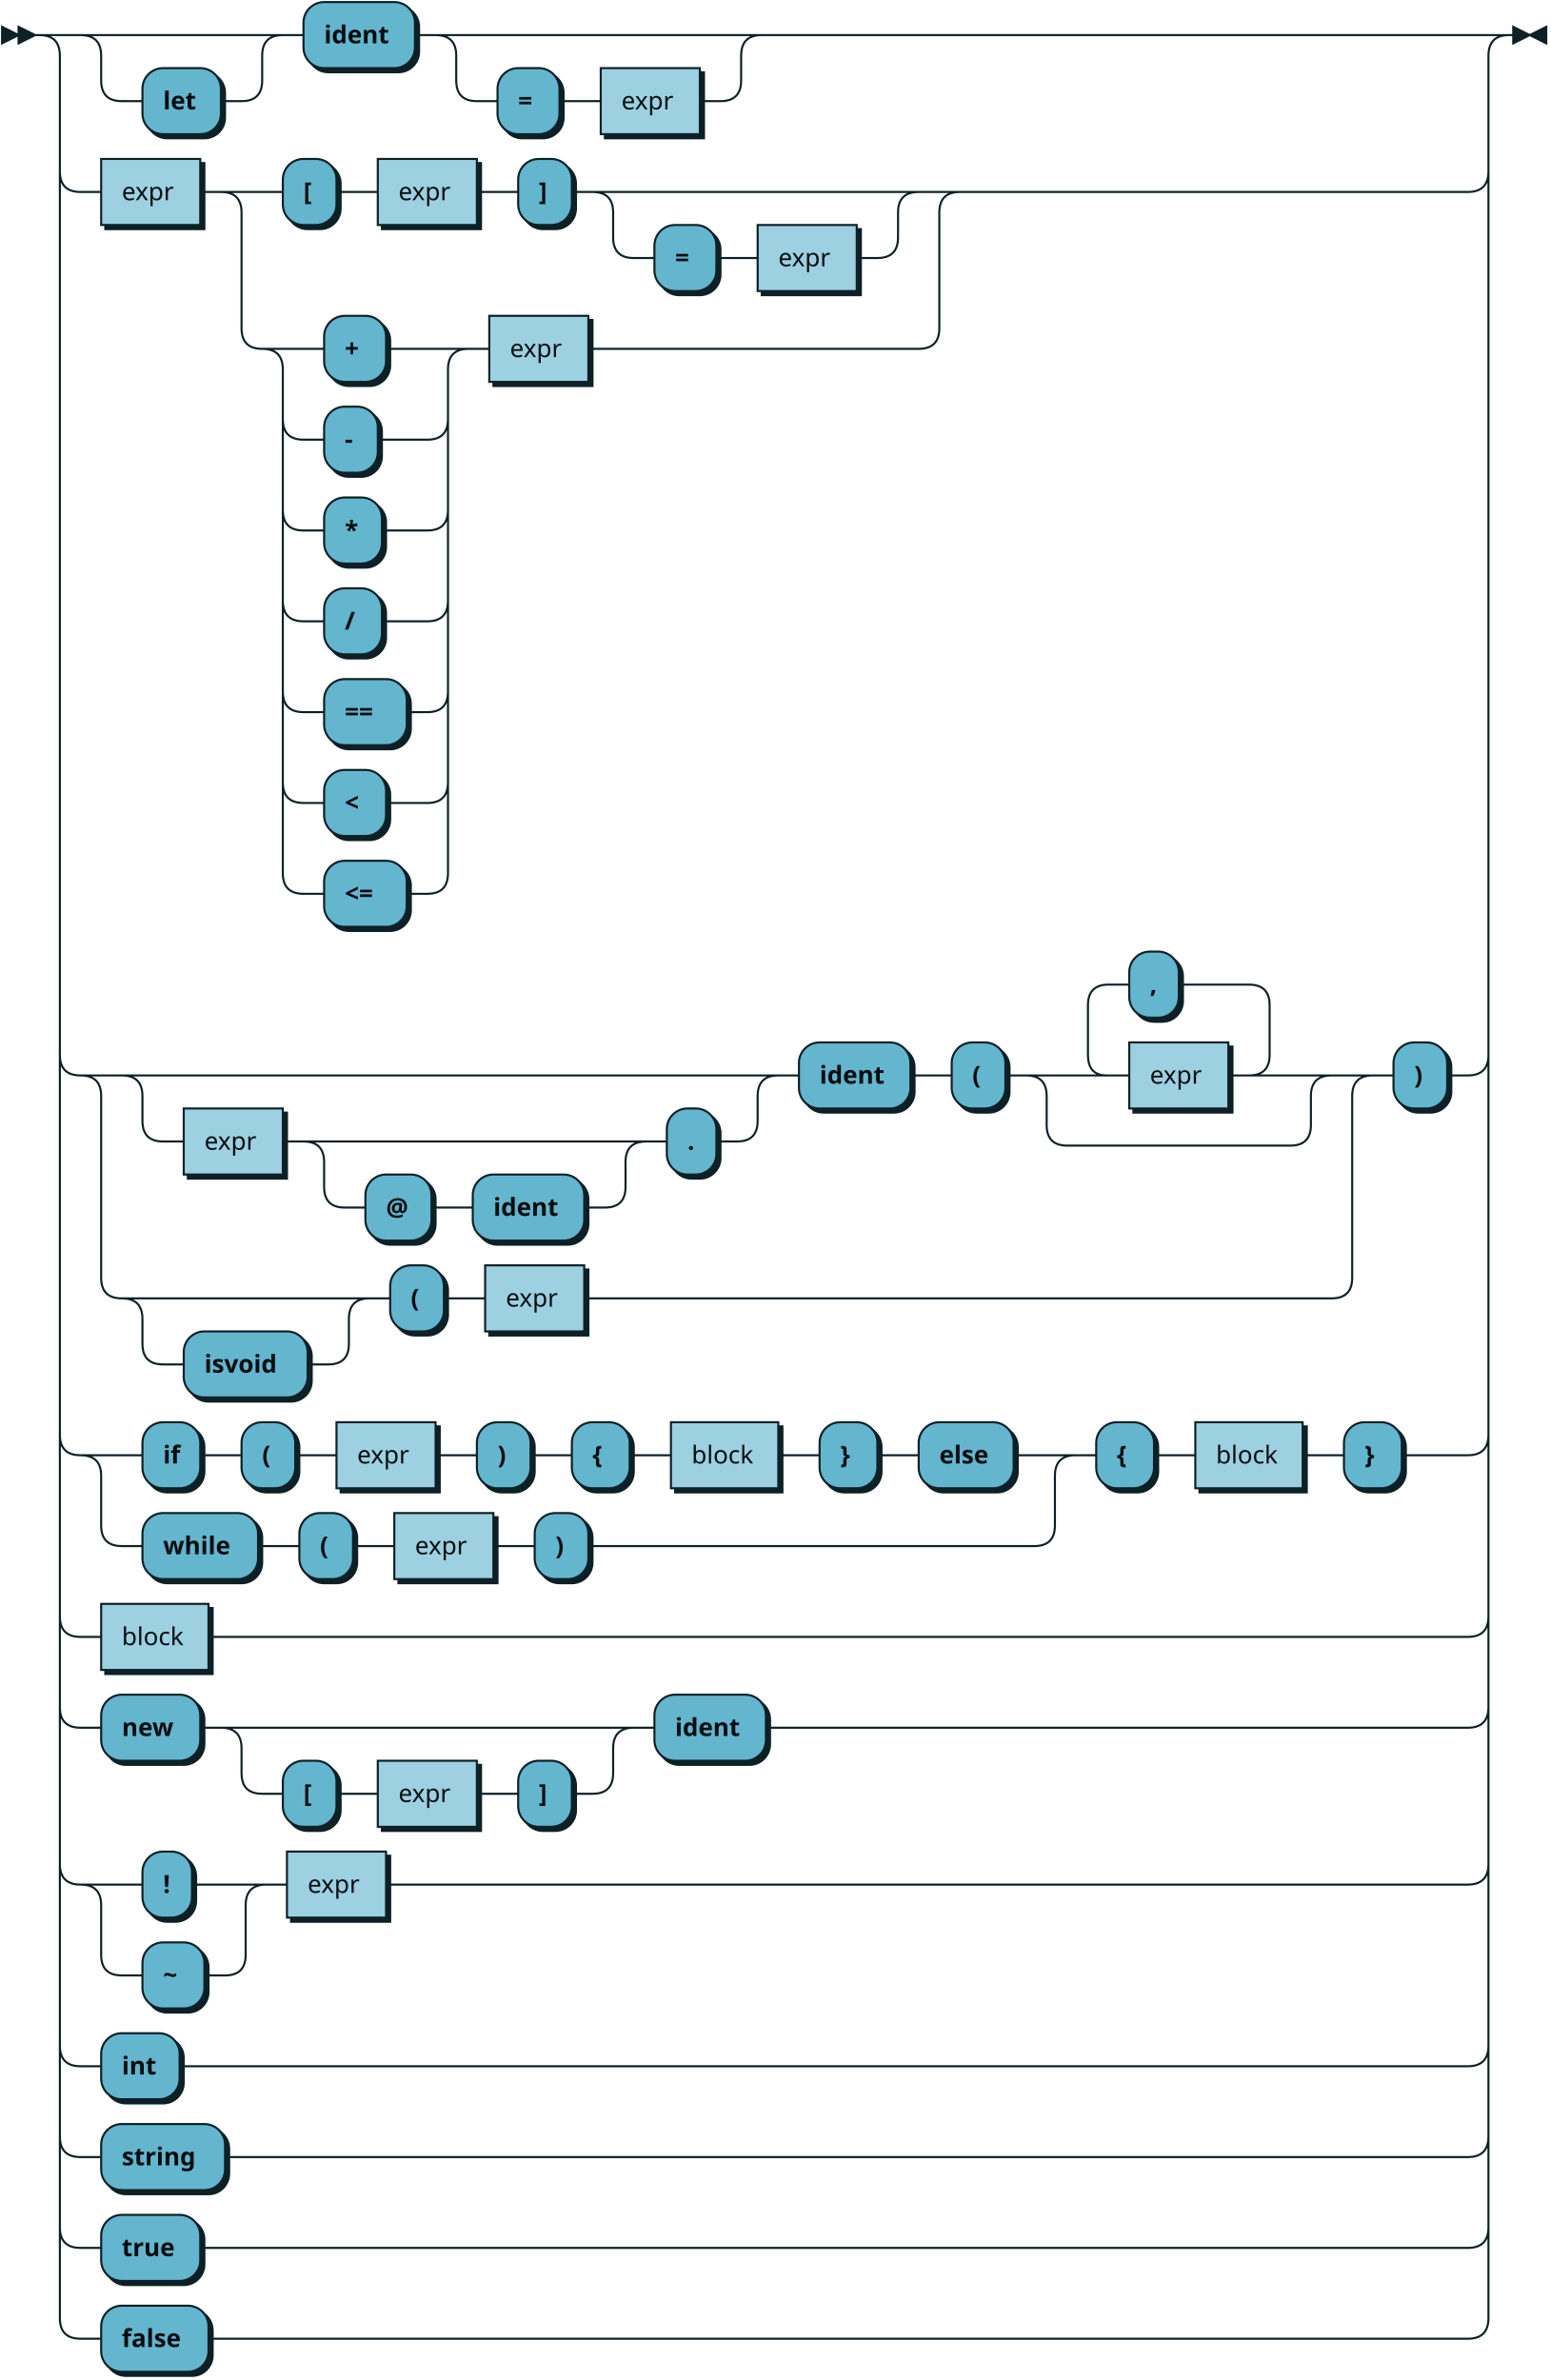
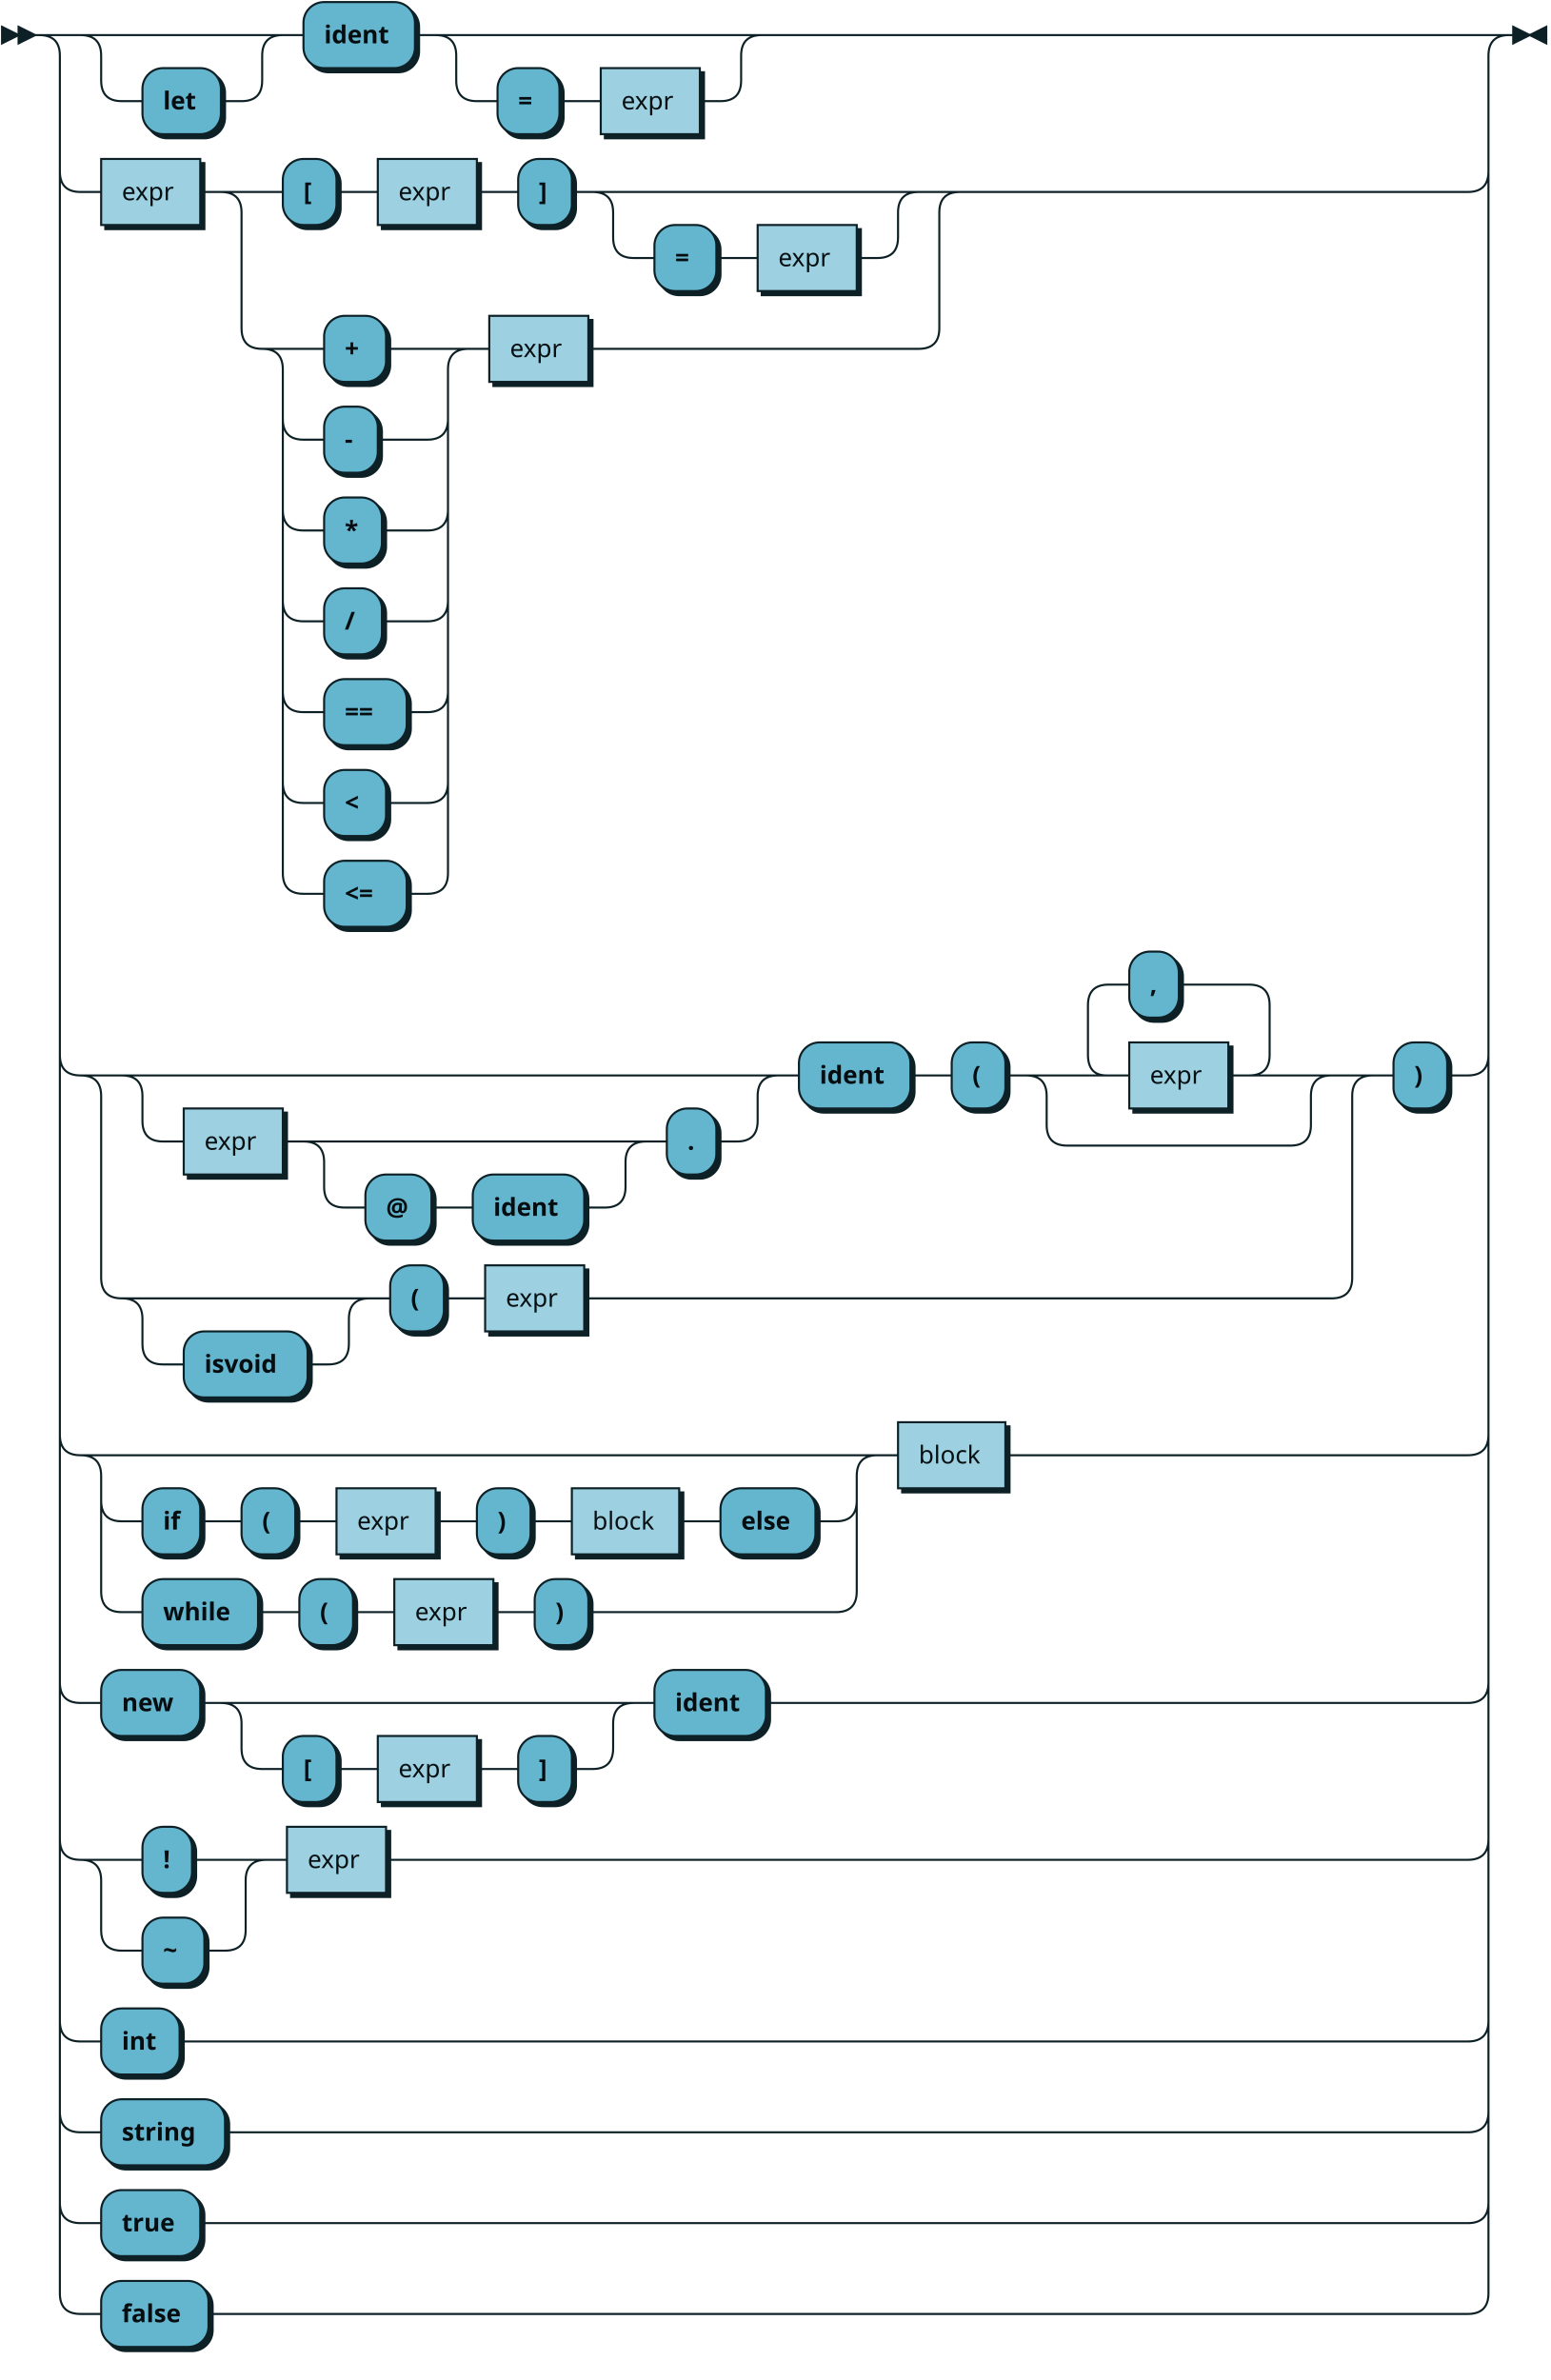
<svg xmlns="http://www.w3.org/2000/svg" xmlns:xlink="http://www.w3.org/1999/xlink" viewBox="0 0 751 1153" preserveAspectRatio="xMinYMin meet">
  <defs>
    <style type="text/css">
-         @namespace "http://www.w3.org/2000/svg";
- 
-         .line {
-           fill: none;
-           stroke: #0C2026;
-           stroke-width: 1;
-         }
- 
-         .bold-line {
-           stroke: #050D10;
-           shape-rendering: crispEdges;
-           stroke-width: 2;
-         }
- 
-         .thin-line {
-           stroke: #071417;
-           shape-rendering: crispEdges
-         }
- 
-         .filled {
-           fill: #0C2026;
-           stroke: none;
-         }
- 
-         text.terminal {
-           font-family: Verdana, Sans-serif;
-           font-size: 12px;
-           fill: #050D10;
-           font-weight: bold;
-         }
- 
-         text.nonterminal {
-           font-family: Verdana, Sans-serif;
-           font-size: 12px;
-           fill: #061013;
-           font-weight: normal;
-         }
- 
-         text.regexp {
-           font-family: Verdana, Sans-serif;
-           font-size: 12px;
-           fill: #071417;
-           font-weight: normal;
-         }
- 
-         rect,
-         circle,
-         polygon {
-           fill: #0C2026;
-           stroke: #0C2026;
-         }
- 
-         rect.terminal {
-           fill: #64B5CE;
-           stroke: #0C2026;
-           stroke-width: 1;
-         }
- 
-         rect.nonterminal {
-           fill: #9DD0E0;
-           stroke: #0C2026;
-           stroke-width: 1;
-         }
- 
-         rect.text {
-           fill: none;
-           stroke: none;
-         }
- 
-         polygon.regexp {
-           fill: #BADEE9;
-           stroke: #0C2026;
-           stroke-width: 1;
-         }
-       </style>
+     @namespace "http://www.w3.org/2000/svg";
+     .line                 {fill: none; stroke: #0C2026; stroke-width: 1;}
+     .bold-line            {stroke: #050D10; shape-rendering: crispEdges; stroke-width: 2;}
+     .thin-line            {stroke: #071417; shape-rendering: crispEdges}
+     .filled               {fill: #0C2026; stroke: none;}
+     text.terminal         {font-family: Verdana, Sans-serif;
+                             font-size: 12px;
+                             fill: #050D10;
+                             font-weight: bold;
+                           }
+     text.nonterminal      {font-family: Verdana, Sans-serif;
+                             font-size: 12px;
+                             fill: #061013;
+                             font-weight: normal;
+                           }
+     text.regexp           {font-family: Verdana, Sans-serif;
+                             font-size: 12px;
+                             fill: #071417;
+                             font-weight: normal;
+                           }
+     rect, circle, polygon {fill: #0C2026; stroke: #0C2026;}
+     rect.terminal         {fill: #64B5CE; stroke: #0C2026; stroke-width: 1;}
+     rect.nonterminal      {fill: #9DD0E0; stroke: #0C2026; stroke-width: 1;}
+     rect.text             {fill: none; stroke: none;}
+     polygon.regexp        {fill: #BADEE9; stroke: #0C2026; stroke-width: 1;}
+   </style>
  </defs>
  <polygon points="9 17 1 13 1 21" />
  <polygon points="17 17 9 13 9 21" />
  <rect x="71" y="35" width="38" height="32" rx="10" />
  <rect x="69" y="33" width="38" height="32" class="terminal" rx="10" />
  <text class="terminal" x="79" y="53">let</text>
  <rect x="149" y="3" width="54" height="32" rx="10" />
  <rect x="147" y="1" width="54" height="32" class="terminal" rx="10" />
  <text class="terminal" x="157" y="21">ident</text>
  <rect x="243" y="35" width="30" height="32" rx="10" />
  <rect x="241" y="33" width="30" height="32" class="terminal" rx="10" />
  <text class="terminal" x="251" y="53">=</text>
  <a xlink:href="#expr" xlink:title="expr">
    <rect x="293" y="35" width="48" height="32" />
    <rect x="291" y="33" width="48" height="32" class="nonterminal" />
    <text class="nonterminal" x="301" y="53">expr</text>
  </a>
  <a xlink:href="#expr" xlink:title="expr">
    <rect x="51" y="79" width="48" height="32" />
    <rect x="49" y="77" width="48" height="32" class="nonterminal" />
    <text class="nonterminal" x="59" y="97">expr</text>
  </a>
  <rect x="139" y="79" width="26" height="32" rx="10" />
  <rect x="137" y="77" width="26" height="32" class="terminal" rx="10" />
  <text class="terminal" x="147" y="97">[</text>
  <a xlink:href="#expr" xlink:title="expr">
    <rect x="185" y="79" width="48" height="32" />
    <rect x="183" y="77" width="48" height="32" class="nonterminal" />
    <text class="nonterminal" x="193" y="97">expr</text>
  </a>
  <rect x="253" y="79" width="26" height="32" rx="10" />
  <rect x="251" y="77" width="26" height="32" class="terminal" rx="10" />
  <text class="terminal" x="261" y="97">]</text>
  <rect x="319" y="111" width="30" height="32" rx="10" />
  <rect x="317" y="109" width="30" height="32" class="terminal" rx="10" />
  <text class="terminal" x="327" y="129">=</text>
  <a xlink:href="#expr" xlink:title="expr">
    <rect x="369" y="111" width="48" height="32" />
    <rect x="367" y="109" width="48" height="32" class="nonterminal" />
    <text class="nonterminal" x="377" y="129">expr</text>
  </a>
  <rect x="159" y="155" width="30" height="32" rx="10" />
  <rect x="157" y="153" width="30" height="32" class="terminal" rx="10" />
  <text class="terminal" x="167" y="173">+</text>
  <rect x="159" y="199" width="26" height="32" rx="10" />
  <rect x="157" y="197" width="26" height="32" class="terminal" rx="10" />
  <text class="terminal" x="167" y="217">-</text>
  <rect x="159" y="243" width="28" height="32" rx="10" />
  <rect x="157" y="241" width="28" height="32" class="terminal" rx="10" />
  <text class="terminal" x="167" y="261">*</text>
  <rect x="159" y="287" width="28" height="32" rx="10" />
  <rect x="157" y="285" width="28" height="32" class="terminal" rx="10" />
  <text class="terminal" x="167" y="305">/</text>
  <rect x="159" y="331" width="40" height="32" rx="10" />
  <rect x="157" y="329" width="40" height="32" class="terminal" rx="10" />
  <text class="terminal" x="167" y="349">==</text>
  <rect x="159" y="375" width="30" height="32" rx="10" />
  <rect x="157" y="373" width="30" height="32" class="terminal" rx="10" />
  <text class="terminal" x="167" y="393">&lt;</text>
  <rect x="159" y="419" width="40" height="32" rx="10" />
  <rect x="157" y="417" width="40" height="32" class="terminal" rx="10" />
  <text class="terminal" x="167" y="437">&lt;=</text>
  <a xlink:href="#expr" xlink:title="expr">
    <rect x="239" y="155" width="48" height="32" />
    <rect x="237" y="153" width="48" height="32" class="nonterminal" />
    <text class="nonterminal" x="247" y="173">expr</text>
  </a>
  <a xlink:href="#expr" xlink:title="expr">
    <rect x="91" y="539" width="48" height="32" />
    <rect x="89" y="537" width="48" height="32" class="nonterminal" />
    <text class="nonterminal" x="99" y="557">expr</text>
  </a>
  <rect x="179" y="571" width="32" height="32" rx="10" />
  <rect x="177" y="569" width="32" height="32" class="terminal" rx="10" />
  <text class="terminal" x="187" y="589">@</text>
  <rect x="231" y="571" width="54" height="32" rx="10" />
  <rect x="229" y="569" width="54" height="32" class="terminal" rx="10" />
  <text class="terminal" x="239" y="589">ident</text>
  <rect x="325" y="539" width="24" height="32" rx="10" />
  <rect x="323" y="537" width="24" height="32" class="terminal" rx="10" />
  <text class="terminal" x="333" y="557">.</text>
  <rect x="389" y="507" width="54" height="32" rx="10" />
  <rect x="387" y="505" width="54" height="32" class="terminal" rx="10" />
  <text class="terminal" x="397" y="525">ident</text>
  <rect x="463" y="507" width="26" height="32" rx="10" />
  <rect x="461" y="505" width="26" height="32" class="terminal" rx="10" />
  <text class="terminal" x="471" y="525">(</text>
  <a xlink:href="#expr" xlink:title="expr">
    <rect x="549" y="507" width="48" height="32" />
    <rect x="547" y="505" width="48" height="32" class="nonterminal" />
    <text class="nonterminal" x="557" y="525">expr</text>
  </a>
  <rect x="549" y="463" width="24" height="32" rx="10" />
  <rect x="547" y="461" width="24" height="32" class="terminal" rx="10" />
  <text class="terminal" x="557" y="481">,</text>
  <rect x="91" y="647" width="60" height="32" rx="10" />
  <rect x="89" y="645" width="60" height="32" class="terminal" rx="10" />
  <text class="terminal" x="99" y="665">isvoid</text>
  <rect x="191" y="615" width="26" height="32" rx="10" />
  <rect x="189" y="613" width="26" height="32" class="terminal" rx="10" />
  <text class="terminal" x="199" y="633">(</text>
  <a xlink:href="#expr" xlink:title="expr">
    <rect x="237" y="615" width="48" height="32" />
    <rect x="235" y="613" width="48" height="32" class="nonterminal" />
    <text class="nonterminal" x="245" y="633">expr</text>
  </a>
  <rect x="677" y="507" width="26" height="32" rx="10" />
  <rect x="675" y="505" width="26" height="32" class="terminal" rx="10" />
  <text class="terminal" x="685" y="525">)</text>
-   <rect x="71" y="691" width="28" height="32" rx="10" />
-   <rect x="69" y="689" width="28" height="32" class="terminal" rx="10" />
-   <text class="terminal" x="79" y="709">if</text>
-   <rect x="119" y="691" width="26" height="32" rx="10" />
-   <rect x="117" y="689" width="26" height="32" class="terminal" rx="10" />
-   <text class="terminal" x="127" y="709">(</text>
-   <a xlink:href="#expr" xlink:title="expr">
-     <rect x="165" y="691" width="48" height="32" />
-     <rect x="163" y="689" width="48" height="32" class="nonterminal" />
-     <text class="nonterminal" x="173" y="709">expr</text>
-   </a>
-   <rect x="233" y="691" width="26" height="32" rx="10" />
-   <rect x="231" y="689" width="26" height="32" class="terminal" rx="10" />
-   <text class="terminal" x="241" y="709">)</text>
-   <rect x="279" y="691" width="28" height="32" rx="10" />
-   <rect x="277" y="689" width="28" height="32" class="terminal" rx="10" />
-   <text class="terminal" x="287" y="709">{</text>
+   <rect x="71" y="723" width="28" height="32" rx="10" />
+   <rect x="69" y="721" width="28" height="32" class="terminal" rx="10" />
+   <text class="terminal" x="79" y="741">if</text>
+   <rect x="119" y="723" width="26" height="32" rx="10" />
+   <rect x="117" y="721" width="26" height="32" class="terminal" rx="10" />
+   <text class="terminal" x="127" y="741">(</text>
+   <a xlink:href="#expr" xlink:title="expr">
+     <rect x="165" y="723" width="48" height="32" />
+     <rect x="163" y="721" width="48" height="32" class="nonterminal" />
+     <text class="nonterminal" x="173" y="741">expr</text>
+   </a>
+   <rect x="233" y="723" width="26" height="32" rx="10" />
+   <rect x="231" y="721" width="26" height="32" class="terminal" rx="10" />
+   <text class="terminal" x="241" y="741">)</text>
  <a xlink:href="#block" xlink:title="block">
-     <rect x="327" y="691" width="52" height="32" />
-     <rect x="325" y="689" width="52" height="32" class="nonterminal" />
-     <text class="nonterminal" x="335" y="709">block</text>
-   </a>
-   <rect x="399" y="691" width="28" height="32" rx="10" />
-   <rect x="397" y="689" width="28" height="32" class="terminal" rx="10" />
-   <text class="terminal" x="407" y="709">}</text>
-   <rect x="447" y="691" width="46" height="32" rx="10" />
-   <rect x="445" y="689" width="46" height="32" class="terminal" rx="10" />
-   <text class="terminal" x="455" y="709">else</text>
-   <rect x="71" y="735" width="56" height="32" rx="10" />
-   <rect x="69" y="733" width="56" height="32" class="terminal" rx="10" />
-   <text class="terminal" x="79" y="753">while</text>
-   <rect x="147" y="735" width="26" height="32" rx="10" />
-   <rect x="145" y="733" width="26" height="32" class="terminal" rx="10" />
-   <text class="terminal" x="155" y="753">(</text>
-   <a xlink:href="#expr" xlink:title="expr">
-     <rect x="193" y="735" width="48" height="32" />
-     <rect x="191" y="733" width="48" height="32" class="nonterminal" />
-     <text class="nonterminal" x="201" y="753">expr</text>
-   </a>
-   <rect x="261" y="735" width="26" height="32" rx="10" />
-   <rect x="259" y="733" width="26" height="32" class="terminal" rx="10" />
-   <text class="terminal" x="269" y="753">)</text>
-   <rect x="533" y="691" width="28" height="32" rx="10" />
-   <rect x="531" y="689" width="28" height="32" class="terminal" rx="10" />
-   <text class="terminal" x="541" y="709">{</text>
+     <rect x="279" y="723" width="52" height="32" />
+     <rect x="277" y="721" width="52" height="32" class="nonterminal" />
+     <text class="nonterminal" x="287" y="741">block</text>
+   </a>
+   <rect x="351" y="723" width="46" height="32" rx="10" />
+   <rect x="349" y="721" width="46" height="32" class="terminal" rx="10" />
+   <text class="terminal" x="359" y="741">else</text>
+   <rect x="71" y="767" width="56" height="32" rx="10" />
+   <rect x="69" y="765" width="56" height="32" class="terminal" rx="10" />
+   <text class="terminal" x="79" y="785">while</text>
+   <rect x="147" y="767" width="26" height="32" rx="10" />
+   <rect x="145" y="765" width="26" height="32" class="terminal" rx="10" />
+   <text class="terminal" x="155" y="785">(</text>
+   <a xlink:href="#expr" xlink:title="expr">
+     <rect x="193" y="767" width="48" height="32" />
+     <rect x="191" y="765" width="48" height="32" class="nonterminal" />
+     <text class="nonterminal" x="201" y="785">expr</text>
+   </a>
+   <rect x="261" y="767" width="26" height="32" rx="10" />
+   <rect x="259" y="765" width="26" height="32" class="terminal" rx="10" />
+   <text class="terminal" x="269" y="785">)</text>
  <a xlink:href="#block" xlink:title="block">
-     <rect x="581" y="691" width="52" height="32" />
-     <rect x="579" y="689" width="52" height="32" class="nonterminal" />
-     <text class="nonterminal" x="589" y="709">block</text>
-   </a>
-   <rect x="653" y="691" width="28" height="32" rx="10" />
-   <rect x="651" y="689" width="28" height="32" class="terminal" rx="10" />
-   <text class="terminal" x="661" y="709">}</text>
-   <a xlink:href="#block" xlink:title="block">
-     <rect x="51" y="779" width="52" height="32" />
-     <rect x="49" y="777" width="52" height="32" class="nonterminal" />
-     <text class="nonterminal" x="59" y="797">block</text>
-   </a>
-   <rect x="51" y="823" width="48" height="32" rx="10" />
-   <rect x="49" y="821" width="48" height="32" class="terminal" rx="10" />
-   <text class="terminal" x="59" y="841">new</text>
-   <rect x="139" y="855" width="26" height="32" rx="10" />
-   <rect x="137" y="853" width="26" height="32" class="terminal" rx="10" />
-   <text class="terminal" x="147" y="873">[</text>
-   <a xlink:href="#expr" xlink:title="expr">
-     <rect x="185" y="855" width="48" height="32" />
-     <rect x="183" y="853" width="48" height="32" class="nonterminal" />
-     <text class="nonterminal" x="193" y="873">expr</text>
-   </a>
-   <rect x="253" y="855" width="26" height="32" rx="10" />
-   <rect x="251" y="853" width="26" height="32" class="terminal" rx="10" />
-   <text class="terminal" x="261" y="873">]</text>
-   <rect x="319" y="823" width="54" height="32" rx="10" />
-   <rect x="317" y="821" width="54" height="32" class="terminal" rx="10" />
-   <text class="terminal" x="327" y="841">ident</text>
-   <rect x="71" y="899" width="24" height="32" rx="10" />
-   <rect x="69" y="897" width="24" height="32" class="terminal" rx="10" />
-   <text class="terminal" x="79" y="917">!</text>
-   <rect x="71" y="943" width="30" height="32" rx="10" />
-   <rect x="69" y="941" width="30" height="32" class="terminal" rx="10" />
-   <text class="terminal" x="79" y="961">~</text>
-   <a xlink:href="#expr" xlink:title="expr">
-     <rect x="141" y="899" width="48" height="32" />
-     <rect x="139" y="897" width="48" height="32" class="nonterminal" />
-     <text class="nonterminal" x="149" y="917">expr</text>
-   </a>
-   <rect x="51" y="987" width="38" height="32" rx="10" />
-   <rect x="49" y="985" width="38" height="32" class="terminal" rx="10" />
-   <text class="terminal" x="59" y="1005">int</text>
-   <rect x="51" y="1031" width="60" height="32" rx="10" />
-   <rect x="49" y="1029" width="60" height="32" class="terminal" rx="10" />
-   <text class="terminal" x="59" y="1049">string</text>
-   <rect x="51" y="1075" width="48" height="32" rx="10" />
-   <rect x="49" y="1073" width="48" height="32" class="terminal" rx="10" />
-   <text class="terminal" x="59" y="1093">true</text>
-   <rect x="51" y="1119" width="52" height="32" rx="10" />
-   <rect x="49" y="1117" width="52" height="32" class="terminal" rx="10" />
-   <text class="terminal" x="59" y="1137">false</text>
-   <path class="line" d="m17 17 h2 m40 0 h10 m0 0 h48 m-78 0 h20 m58 0 h20 m-98 0 q10 0 10 10 m78 0 q0 -10 10 -10 m-88 10 v12 m78 0 v-12 m-78 12 q0 10 10 10 m58 0 q10 0 10 -10 m-68 10 h10 m38 0 h10 m20 -32 h10 m54 0 h10 m20 0 h10 m0 0 h108 m-138 0 h20 m118 0 h20 m-158 0 q10 0 10 10 m138 0 q0 -10 10 -10 m-148 10 v12 m138 0 v-12 m-138 12 q0 10 10 10 m118 0 q10 0 10 -10 m-128 10 h10 m30 0 h10 m0 0 h10 m48 0 h10 m20 -32 h342 m-692 0 h20 m672 0 h20 m-712 0 q10 0 10 10 m692 0 q0 -10 10 -10 m-702 10 v56 m692 0 v-56 m-692 56 q0 10 10 10 m672 0 q10 0 10 -10 m-682 10 h10 m48 0 h10 m20 0 h10 m26 0 h10 m0 0 h10 m48 0 h10 m0 0 h10 m26 0 h10 m20 0 h10 m0 0 h108 m-138 0 h20 m118 0 h20 m-158 0 q10 0 10 10 m138 0 q0 -10 10 -10 m-148 10 v12 m138 0 v-12 m-138 12 q0 10 10 10 m118 0 q10 0 10 -10 m-128 10 h10 m30 0 h10 m0 0 h10 m48 0 h10 m-318 -32 h20 m318 0 h20 m-358 0 q10 0 10 10 m338 0 q0 -10 10 -10 m-348 10 v56 m338 0 v-56 m-338 56 q0 10 10 10 m318 0 q10 0 10 -10 m-308 10 h10 m30 0 h10 m0 0 h10 m-80 0 h20 m60 0 h20 m-100 0 q10 0 10 10 m80 0 q0 -10 10 -10 m-90 10 v24 m80 0 v-24 m-80 24 q0 10 10 10 m60 0 q10 0 10 -10 m-70 10 h10 m26 0 h10 m0 0 h14 m-70 -10 v20 m80 0 v-20 m-80 20 v24 m80 0 v-24 m-80 24 q0 10 10 10 m60 0 q10 0 10 -10 m-70 10 h10 m28 0 h10 m0 0 h12 m-70 -10 v20 m80 0 v-20 m-80 20 v24 m80 0 v-24 m-80 24 q0 10 10 10 m60 0 q10 0 10 -10 m-70 10 h10 m28 0 h10 m0 0 h12 m-70 -10 v20 m80 0 v-20 m-80 20 v24 m80 0 v-24 m-80 24 q0 10 10 10 m60 0 q10 0 10 -10 m-70 10 h10 m40 0 h10 m-70 -10 v20 m80 0 v-20 m-80 20 v24 m80 0 v-24 m-80 24 q0 10 10 10 m60 0 q10 0 10 -10 m-70 10 h10 m30 0 h10 m0 0 h10 m-70 -10 v20 m80 0 v-20 m-80 20 v24 m80 0 v-24 m-80 24 q0 10 10 10 m60 0 q10 0 10 -10 m-70 10 h10 m40 0 h10 m20 -264 h10 m48 0 h10 m0 0 h150 m20 -76 h246 m-682 -10 v20 m692 0 v-20 m-692 20 v408 m692 0 v-408 m-692 408 q0 10 10 10 m672 0 q10 0 10 -10 m-642 10 h10 m0 0 h268 m-298 0 h20 m278 0 h20 m-318 0 q10 0 10 10 m298 0 q0 -10 10 -10 m-308 10 v12 m298 0 v-12 m-298 12 q0 10 10 10 m278 0 q10 0 10 -10 m-288 10 h10 m48 0 h10 m20 0 h10 m0 0 h116 m-146 0 h20 m126 0 h20 m-166 0 q10 0 10 10 m146 0 q0 -10 10 -10 m-156 10 v12 m146 0 v-12 m-146 12 q0 10 10 10 m126 0 q10 0 10 -10 m-136 10 h10 m32 0 h10 m0 0 h10 m54 0 h10 m20 -32 h10 m24 0 h10 m20 -32 h10 m54 0 h10 m0 0 h10 m26 0 h10 m40 0 h10 m48 0 h10 m-88 0 l20 0 m-1 0 q-9 0 -9 -10 l0 -24 q0 -10 10 -10 m68 44 l20 0 m-20 0 q10 0 10 -10 l0 -24 q0 -10 -10 -10 m-68 0 h10 m24 0 h10 m0 0 h24 m-108 44 h20 m108 0 h20 m-148 0 q10 0 10 10 m128 0 q0 -10 10 -10 m-138 10 v14 m128 0 v-14 m-128 14 q0 10 10 10 m108 0 q10 0 10 -10 m-118 10 h10 m0 0 h98 m-586 -34 h20 m586 0 h20 m-626 0 q10 0 10 10 m606 0 q0 -10 10 -10 m-616 10 v88 m606 0 v-88 m-606 88 q0 10 10 10 m586 0 q10 0 10 -10 m-576 10 h10 m0 0 h70 m-100 0 h20 m80 0 h20 m-120 0 q10 0 10 10 m100 0 q0 -10 10 -10 m-110 10 v12 m100 0 v-12 m-100 12 q0 10 10 10 m80 0 q10 0 10 -10 m-90 10 h10 m60 0 h10 m20 -32 h10 m26 0 h10 m0 0 h10 m48 0 h10 m0 0 h352 m20 -108 h10 m26 0 h10 m-682 -10 v20 m692 0 v-20 m-692 20 v164 m692 0 v-164 m-692 164 q0 10 10 10 m672 0 q10 0 10 -10 m-662 10 h10 m28 0 h10 m0 0 h10 m26 0 h10 m0 0 h10 m48 0 h10 m0 0 h10 m26 0 h10 m0 0 h10 m28 0 h10 m0 0 h10 m52 0 h10 m0 0 h10 m28 0 h10 m0 0 h10 m46 0 h10 m-462 0 h20 m442 0 h20 m-482 0 q10 0 10 10 m462 0 q0 -10 10 -10 m-472 10 v24 m462 0 v-24 m-462 24 q0 10 10 10 m442 0 q10 0 10 -10 m-452 10 h10 m56 0 h10 m0 0 h10 m26 0 h10 m0 0 h10 m48 0 h10 m0 0 h10 m26 0 h10 m0 0 h206 m20 -44 h10 m28 0 h10 m0 0 h10 m52 0 h10 m0 0 h10 m28 0 h10 m0 0 h22 m-682 -10 v20 m692 0 v-20 m-692 20 v68 m692 0 v-68 m-692 68 q0 10 10 10 m672 0 q10 0 10 -10 m-682 10 h10 m52 0 h10 m0 0 h600 m-682 -10 v20 m692 0 v-20 m-692 20 v24 m692 0 v-24 m-692 24 q0 10 10 10 m672 0 q10 0 10 -10 m-682 10 h10 m48 0 h10 m20 0 h10 m0 0 h150 m-180 0 h20 m160 0 h20 m-200 0 q10 0 10 10 m180 0 q0 -10 10 -10 m-190 10 v12 m180 0 v-12 m-180 12 q0 10 10 10 m160 0 q10 0 10 -10 m-170 10 h10 m26 0 h10 m0 0 h10 m48 0 h10 m0 0 h10 m26 0 h10 m20 -32 h10 m54 0 h10 m0 0 h330 m-682 -10 v20 m692 0 v-20 m-692 20 v56 m692 0 v-56 m-692 56 q0 10 10 10 m672 0 q10 0 10 -10 m-662 10 h10 m24 0 h10 m0 0 h6 m-70 0 h20 m50 0 h20 m-90 0 q10 0 10 10 m70 0 q0 -10 10 -10 m-80 10 v24 m70 0 v-24 m-70 24 q0 10 10 10 m50 0 q10 0 10 -10 m-60 10 h10 m30 0 h10 m20 -44 h10 m48 0 h10 m0 0 h514 m-682 -10 v20 m692 0 v-20 m-692 20 v68 m692 0 v-68 m-692 68 q0 10 10 10 m672 0 q10 0 10 -10 m-682 10 h10 m38 0 h10 m0 0 h614 m-682 -10 v20 m692 0 v-20 m-692 20 v24 m692 0 v-24 m-692 24 q0 10 10 10 m672 0 q10 0 10 -10 m-682 10 h10 m60 0 h10 m0 0 h592 m-682 -10 v20 m692 0 v-20 m-692 20 v24 m692 0 v-24 m-692 24 q0 10 10 10 m672 0 q10 0 10 -10 m-682 10 h10 m48 0 h10 m0 0 h604 m-682 -10 v20 m692 0 v-20 m-692 20 v24 m692 0 v-24 m-692 24 q0 10 10 10 m672 0 q10 0 10 -10 m-682 10 h10 m52 0 h10 m0 0 h600 m23 -1116 h-3" />
+     <rect x="437" y="691" width="52" height="32" />
+     <rect x="435" y="689" width="52" height="32" class="nonterminal" />
+     <text class="nonterminal" x="445" y="709">block</text>
+   </a>
+   <rect x="51" y="811" width="48" height="32" rx="10" />
+   <rect x="49" y="809" width="48" height="32" class="terminal" rx="10" />
+   <text class="terminal" x="59" y="829">new</text>
+   <rect x="139" y="843" width="26" height="32" rx="10" />
+   <rect x="137" y="841" width="26" height="32" class="terminal" rx="10" />
+   <text class="terminal" x="147" y="861">[</text>
+   <a xlink:href="#expr" xlink:title="expr">
+     <rect x="185" y="843" width="48" height="32" />
+     <rect x="183" y="841" width="48" height="32" class="nonterminal" />
+     <text class="nonterminal" x="193" y="861">expr</text>
+   </a>
+   <rect x="253" y="843" width="26" height="32" rx="10" />
+   <rect x="251" y="841" width="26" height="32" class="terminal" rx="10" />
+   <text class="terminal" x="261" y="861">]</text>
+   <rect x="319" y="811" width="54" height="32" rx="10" />
+   <rect x="317" y="809" width="54" height="32" class="terminal" rx="10" />
+   <text class="terminal" x="327" y="829">ident</text>
+   <rect x="71" y="887" width="24" height="32" rx="10" />
+   <rect x="69" y="885" width="24" height="32" class="terminal" rx="10" />
+   <text class="terminal" x="79" y="905">!</text>
+   <rect x="71" y="931" width="30" height="32" rx="10" />
+   <rect x="69" y="929" width="30" height="32" class="terminal" rx="10" />
+   <text class="terminal" x="79" y="949">~</text>
+   <a xlink:href="#expr" xlink:title="expr">
+     <rect x="141" y="887" width="48" height="32" />
+     <rect x="139" y="885" width="48" height="32" class="nonterminal" />
+     <text class="nonterminal" x="149" y="905">expr</text>
+   </a>
+   <rect x="51" y="975" width="38" height="32" rx="10" />
+   <rect x="49" y="973" width="38" height="32" class="terminal" rx="10" />
+   <text class="terminal" x="59" y="993">int</text>
+   <rect x="51" y="1019" width="60" height="32" rx="10" />
+   <rect x="49" y="1017" width="60" height="32" class="terminal" rx="10" />
+   <text class="terminal" x="59" y="1037">string</text>
+   <rect x="51" y="1063" width="48" height="32" rx="10" />
+   <rect x="49" y="1061" width="48" height="32" class="terminal" rx="10" />
+   <text class="terminal" x="59" y="1081">true</text>
+   <rect x="51" y="1107" width="52" height="32" rx="10" />
+   <rect x="49" y="1105" width="52" height="32" class="terminal" rx="10" />
+   <text class="terminal" x="59" y="1125">false</text>
+   <path class="line" d="m17 17 h2 m40 0 h10 m0 0 h48 m-78 0 h20 m58 0 h20 m-98 0 q10 0 10 10 m78 0 q0 -10 10 -10 m-88 10 v12 m78 0 v-12 m-78 12 q0 10 10 10 m58 0 q10 0 10 -10 m-68 10 h10 m38 0 h10 m20 -32 h10 m54 0 h10 m20 0 h10 m0 0 h108 m-138 0 h20 m118 0 h20 m-158 0 q10 0 10 10 m138 0 q0 -10 10 -10 m-148 10 v12 m138 0 v-12 m-138 12 q0 10 10 10 m118 0 q10 0 10 -10 m-128 10 h10 m30 0 h10 m0 0 h10 m48 0 h10 m20 -32 h342 m-692 0 h20 m672 0 h20 m-712 0 q10 0 10 10 m692 0 q0 -10 10 -10 m-702 10 v56 m692 0 v-56 m-692 56 q0 10 10 10 m672 0 q10 0 10 -10 m-682 10 h10 m48 0 h10 m20 0 h10 m26 0 h10 m0 0 h10 m48 0 h10 m0 0 h10 m26 0 h10 m20 0 h10 m0 0 h108 m-138 0 h20 m118 0 h20 m-158 0 q10 0 10 10 m138 0 q0 -10 10 -10 m-148 10 v12 m138 0 v-12 m-138 12 q0 10 10 10 m118 0 q10 0 10 -10 m-128 10 h10 m30 0 h10 m0 0 h10 m48 0 h10 m-318 -32 h20 m318 0 h20 m-358 0 q10 0 10 10 m338 0 q0 -10 10 -10 m-348 10 v56 m338 0 v-56 m-338 56 q0 10 10 10 m318 0 q10 0 10 -10 m-308 10 h10 m30 0 h10 m0 0 h10 m-80 0 h20 m60 0 h20 m-100 0 q10 0 10 10 m80 0 q0 -10 10 -10 m-90 10 v24 m80 0 v-24 m-80 24 q0 10 10 10 m60 0 q10 0 10 -10 m-70 10 h10 m26 0 h10 m0 0 h14 m-70 -10 v20 m80 0 v-20 m-80 20 v24 m80 0 v-24 m-80 24 q0 10 10 10 m60 0 q10 0 10 -10 m-70 10 h10 m28 0 h10 m0 0 h12 m-70 -10 v20 m80 0 v-20 m-80 20 v24 m80 0 v-24 m-80 24 q0 10 10 10 m60 0 q10 0 10 -10 m-70 10 h10 m28 0 h10 m0 0 h12 m-70 -10 v20 m80 0 v-20 m-80 20 v24 m80 0 v-24 m-80 24 q0 10 10 10 m60 0 q10 0 10 -10 m-70 10 h10 m40 0 h10 m-70 -10 v20 m80 0 v-20 m-80 20 v24 m80 0 v-24 m-80 24 q0 10 10 10 m60 0 q10 0 10 -10 m-70 10 h10 m30 0 h10 m0 0 h10 m-70 -10 v20 m80 0 v-20 m-80 20 v24 m80 0 v-24 m-80 24 q0 10 10 10 m60 0 q10 0 10 -10 m-70 10 h10 m40 0 h10 m20 -264 h10 m48 0 h10 m0 0 h150 m20 -76 h246 m-682 -10 v20 m692 0 v-20 m-692 20 v408 m692 0 v-408 m-692 408 q0 10 10 10 m672 0 q10 0 10 -10 m-642 10 h10 m0 0 h268 m-298 0 h20 m278 0 h20 m-318 0 q10 0 10 10 m298 0 q0 -10 10 -10 m-308 10 v12 m298 0 v-12 m-298 12 q0 10 10 10 m278 0 q10 0 10 -10 m-288 10 h10 m48 0 h10 m20 0 h10 m0 0 h116 m-146 0 h20 m126 0 h20 m-166 0 q10 0 10 10 m146 0 q0 -10 10 -10 m-156 10 v12 m146 0 v-12 m-146 12 q0 10 10 10 m126 0 q10 0 10 -10 m-136 10 h10 m32 0 h10 m0 0 h10 m54 0 h10 m20 -32 h10 m24 0 h10 m20 -32 h10 m54 0 h10 m0 0 h10 m26 0 h10 m40 0 h10 m48 0 h10 m-88 0 l20 0 m-1 0 q-9 0 -9 -10 l0 -24 q0 -10 10 -10 m68 44 l20 0 m-20 0 q10 0 10 -10 l0 -24 q0 -10 -10 -10 m-68 0 h10 m24 0 h10 m0 0 h24 m-108 44 h20 m108 0 h20 m-148 0 q10 0 10 10 m128 0 q0 -10 10 -10 m-138 10 v14 m128 0 v-14 m-128 14 q0 10 10 10 m108 0 q10 0 10 -10 m-118 10 h10 m0 0 h98 m-586 -34 h20 m586 0 h20 m-626 0 q10 0 10 10 m606 0 q0 -10 10 -10 m-616 10 v88 m606 0 v-88 m-606 88 q0 10 10 10 m586 0 q10 0 10 -10 m-576 10 h10 m0 0 h70 m-100 0 h20 m80 0 h20 m-120 0 q10 0 10 10 m100 0 q0 -10 10 -10 m-110 10 v12 m100 0 v-12 m-100 12 q0 10 10 10 m80 0 q10 0 10 -10 m-90 10 h10 m60 0 h10 m20 -32 h10 m26 0 h10 m0 0 h10 m48 0 h10 m0 0 h352 m20 -108 h10 m26 0 h10 m-682 -10 v20 m692 0 v-20 m-692 20 v164 m692 0 v-164 m-692 164 q0 10 10 10 m672 0 q10 0 10 -10 m-662 10 h10 m0 0 h336 m-366 0 h20 m346 0 h20 m-386 0 q10 0 10 10 m366 0 q0 -10 10 -10 m-376 10 v12 m366 0 v-12 m-366 12 q0 10 10 10 m346 0 q10 0 10 -10 m-356 10 h10 m28 0 h10 m0 0 h10 m26 0 h10 m0 0 h10 m48 0 h10 m0 0 h10 m26 0 h10 m0 0 h10 m52 0 h10 m0 0 h10 m46 0 h10 m-356 -10 v20 m366 0 v-20 m-366 20 v24 m366 0 v-24 m-366 24 q0 10 10 10 m346 0 q10 0 10 -10 m-356 10 h10 m56 0 h10 m0 0 h10 m26 0 h10 m0 0 h10 m48 0 h10 m0 0 h10 m26 0 h10 m0 0 h110 m20 -76 h10 m52 0 h10 m0 0 h214 m-682 -10 v20 m692 0 v-20 m-692 20 v100 m692 0 v-100 m-692 100 q0 10 10 10 m672 0 q10 0 10 -10 m-682 10 h10 m48 0 h10 m20 0 h10 m0 0 h150 m-180 0 h20 m160 0 h20 m-200 0 q10 0 10 10 m180 0 q0 -10 10 -10 m-190 10 v12 m180 0 v-12 m-180 12 q0 10 10 10 m160 0 q10 0 10 -10 m-170 10 h10 m26 0 h10 m0 0 h10 m48 0 h10 m0 0 h10 m26 0 h10 m20 -32 h10 m54 0 h10 m0 0 h330 m-682 -10 v20 m692 0 v-20 m-692 20 v56 m692 0 v-56 m-692 56 q0 10 10 10 m672 0 q10 0 10 -10 m-662 10 h10 m24 0 h10 m0 0 h6 m-70 0 h20 m50 0 h20 m-90 0 q10 0 10 10 m70 0 q0 -10 10 -10 m-80 10 v24 m70 0 v-24 m-70 24 q0 10 10 10 m50 0 q10 0 10 -10 m-60 10 h10 m30 0 h10 m20 -44 h10 m48 0 h10 m0 0 h514 m-682 -10 v20 m692 0 v-20 m-692 20 v68 m692 0 v-68 m-692 68 q0 10 10 10 m672 0 q10 0 10 -10 m-682 10 h10 m38 0 h10 m0 0 h614 m-682 -10 v20 m692 0 v-20 m-692 20 v24 m692 0 v-24 m-692 24 q0 10 10 10 m672 0 q10 0 10 -10 m-682 10 h10 m60 0 h10 m0 0 h592 m-682 -10 v20 m692 0 v-20 m-692 20 v24 m692 0 v-24 m-692 24 q0 10 10 10 m672 0 q10 0 10 -10 m-682 10 h10 m48 0 h10 m0 0 h604 m-682 -10 v20 m692 0 v-20 m-692 20 v24 m692 0 v-24 m-692 24 q0 10 10 10 m672 0 q10 0 10 -10 m-682 10 h10 m52 0 h10 m0 0 h600 m23 -1104 h-3" />
  <polygon points="741 17 749 13 749 21" />
  <polygon points="741 17 733 13 733 21" />
</svg>
